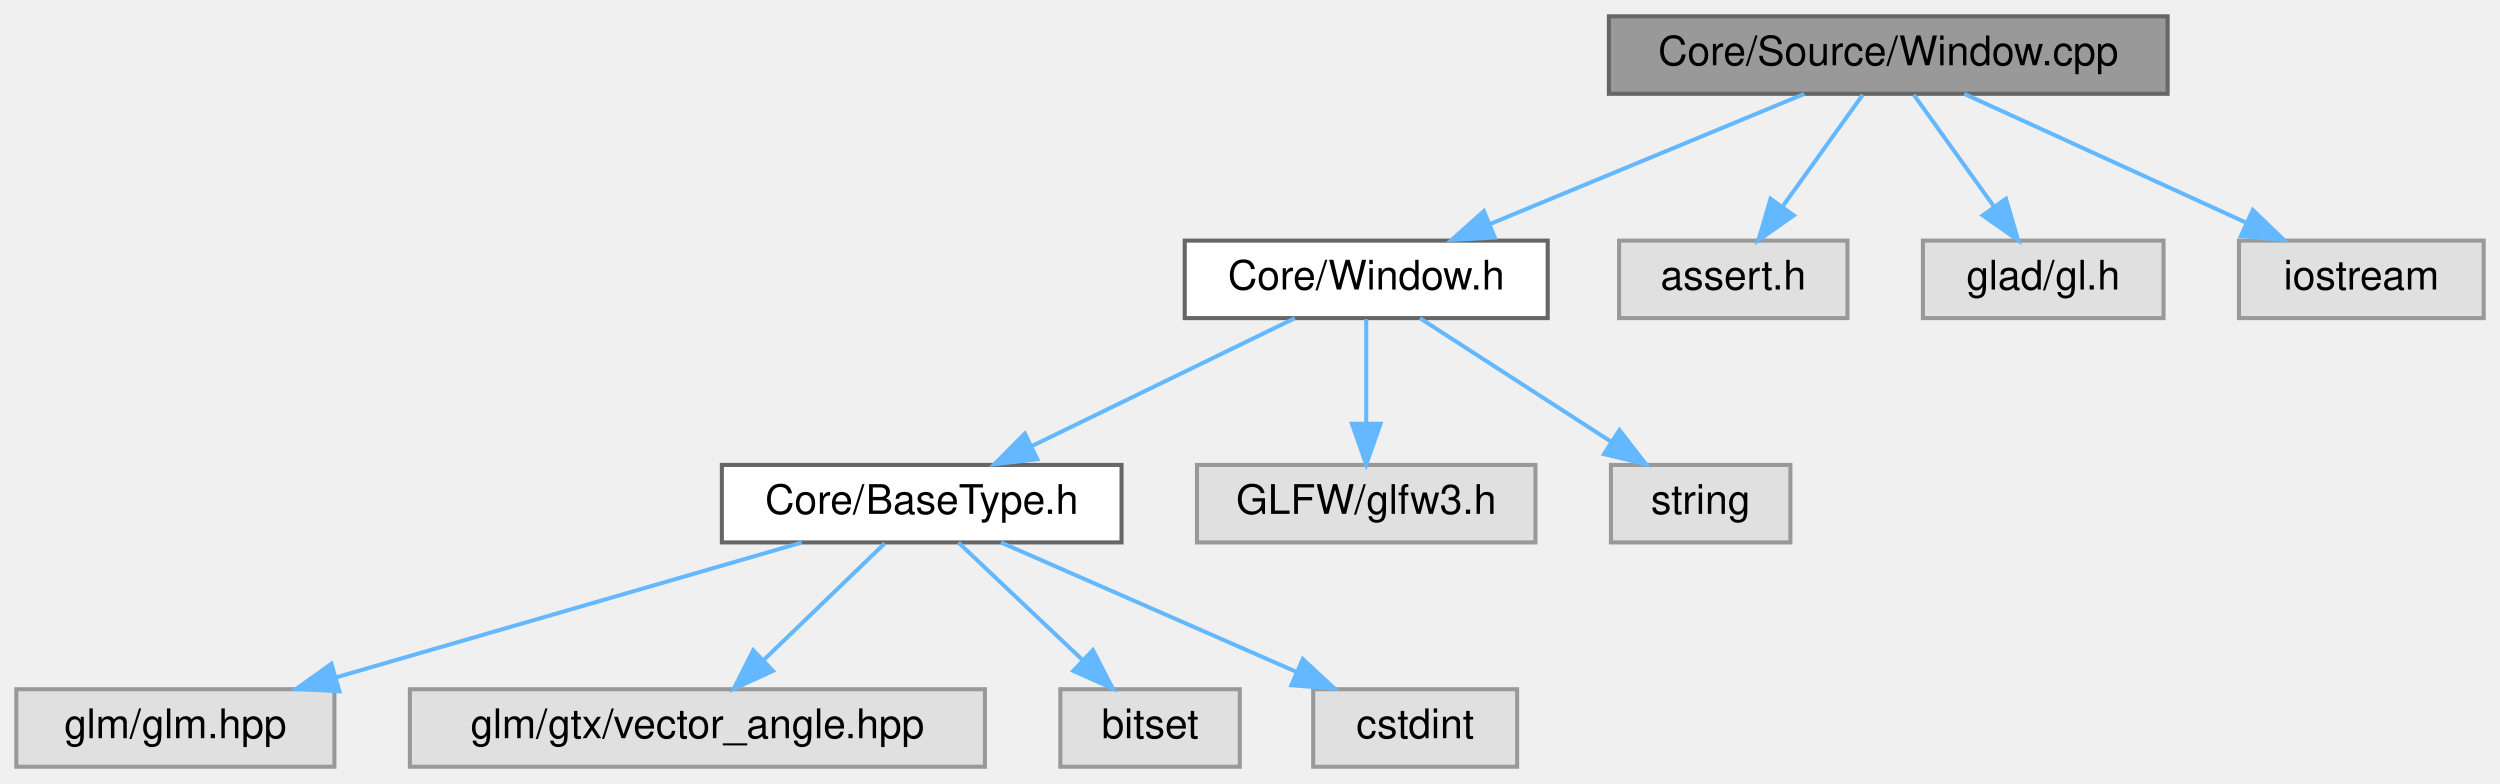
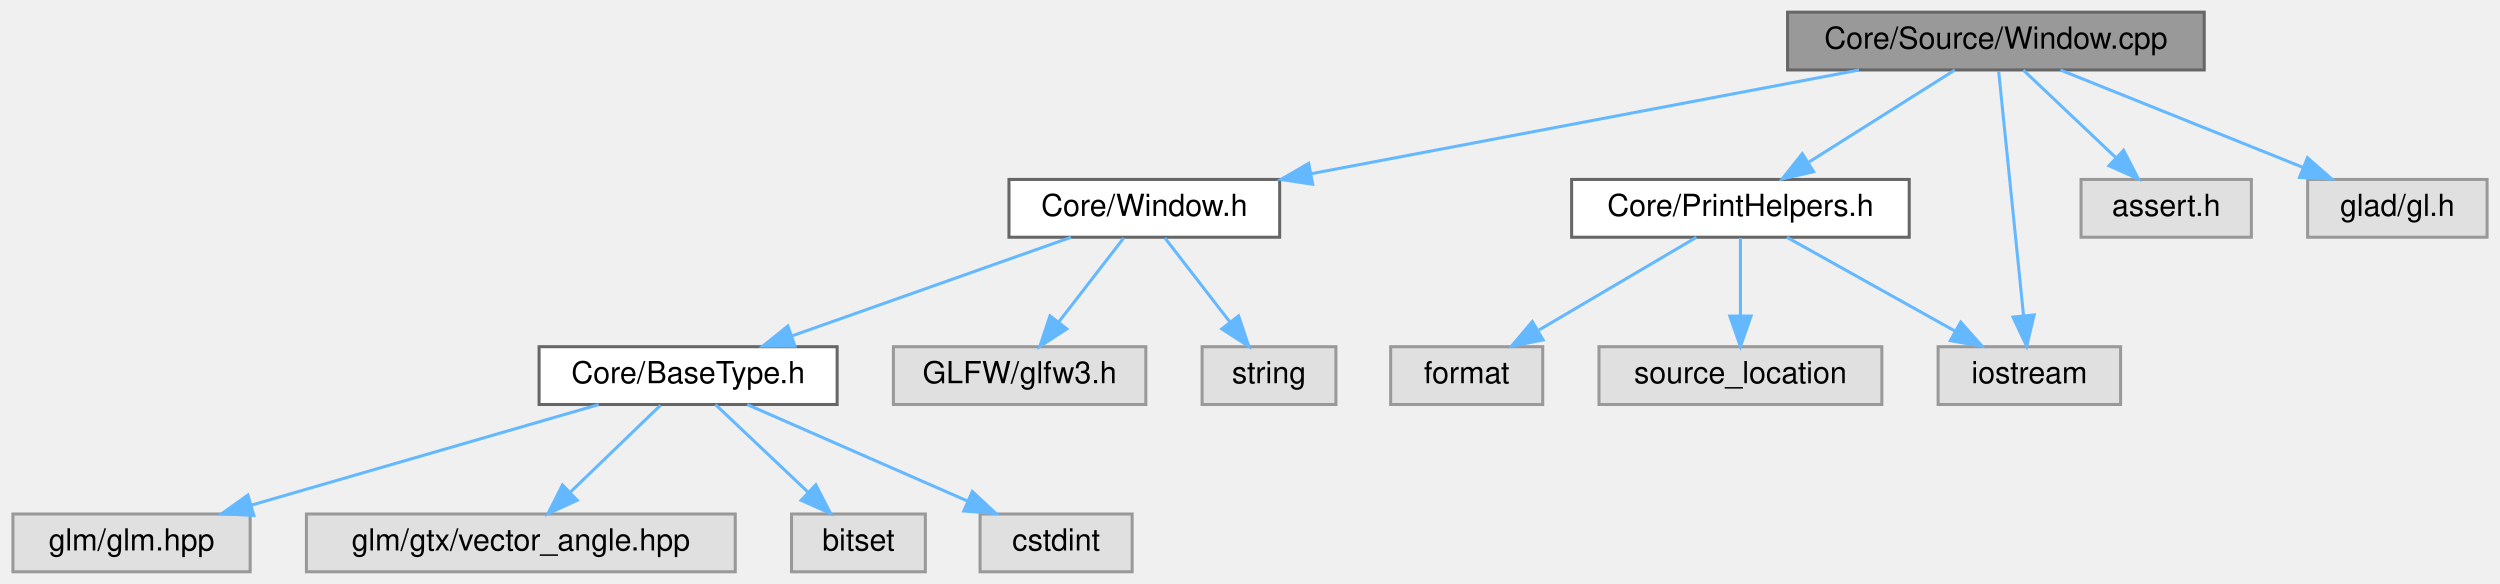
- <svg xmlns="http://www.w3.org/2000/svg" xmlns:xlink="http://www.w3.org/1999/xlink" width="613pt" height="192pt" viewBox="0.00 0.00 613.00 192.00">
+ <svg xmlns="http://www.w3.org/2000/svg" xmlns:xlink="http://www.w3.org/1999/xlink" width="822pt" height="192pt" viewBox="0.00 0.00 821.50 192.00">
  <g id="graph0" class="graph" transform="scale(1 1) rotate(0) translate(4 188)">
    <g id="Node000001" class="node">
      <g id="a_Node000001">
        <a xlink:title=" ">
-           <polygon fill="#999999" stroke="#666666" points="527.5,-184 390.5,-184 390.5,-165 527.5,-165 527.5,-184" />
-           <text text-anchor="middle" x="459" y="-172" font-family="Helvetica,sans-Serif" font-size="10.00">Core/Source/Window.cpp</text>
+           <polygon fill="#999999" stroke="#666666" points="720.5,-184 583.5,-184 583.5,-165 720.5,-165 720.5,-184" />
+           <text text-anchor="middle" x="652" y="-172" font-family="Helvetica,sans-Serif" font-size="10.00">Core/Source/Window.cpp</text>
        </a>
      </g>
    </g>
    <g id="Node000002" class="node">
      <g id="a_Node000002">
        <a xlink:href="Window_8h.html" target="_top" xlink:title=" ">
-           <polygon fill="white" stroke="#666666" points="375.5,-129 286.5,-129 286.5,-110 375.5,-110 375.5,-129" />
-           <text text-anchor="middle" x="331" y="-117" font-family="Helvetica,sans-Serif" font-size="10.00">Core/Window.h</text>
+           <polygon fill="white" stroke="#666666" points="416.5,-129 327.5,-129 327.5,-110 416.5,-110 416.5,-129" />
+           <text text-anchor="middle" x="372" y="-117" font-family="Helvetica,sans-Serif" font-size="10.00">Core/Window.h</text>
        </a>
      </g>
    </g>
    <g id="edge1_Node000001_Node000002" class="edge">
      <g id="a_edge1_Node000001_Node000002">
        <a xlink:title=" ">
-           <path fill="none" stroke="#63b8ff" d="M438.43,-164.98C417.57,-156.34 385.03,-142.87 361.23,-133.02" />
-           <polygon fill="#63b8ff" stroke="#63b8ff" points="362.52,-129.76 351.94,-129.17 359.84,-136.23 362.52,-129.76" />
+           <path fill="none" stroke="#63b8ff" d="M607.01,-164.98C557.93,-155.69 479.33,-140.82 426.71,-130.86" />
+           <polygon fill="#63b8ff" stroke="#63b8ff" points="427.35,-127.42 416.88,-128.99 426.05,-134.29 427.35,-127.42" />
        </a>
      </g>
    </g>
    <g id="Node000010" class="node">
      <g id="a_Node000010">
-         <a xlink:title=" ">
-           <polygon fill="#e0e0e0" stroke="#999999" points="449,-129 393,-129 393,-110 449,-110 449,-129" />
-           <text text-anchor="middle" x="421" y="-117" font-family="Helvetica,sans-Serif" font-size="10.00">assert.h</text>
+         <a xlink:href="PrintHelpers_8h.html" target="_top" xlink:title=" ">
+           <polygon fill="white" stroke="#666666" points="623.5,-129 512.5,-129 512.5,-110 623.5,-110 623.5,-129" />
+           <text text-anchor="middle" x="568" y="-117" font-family="Helvetica,sans-Serif" font-size="10.00">Core/PrintHelpers.h</text>
        </a>
      </g>
    </g>
    <g id="edge9_Node000001_Node000010" class="edge">
      <g id="a_edge9_Node000001_Node000010">
        <a xlink:title=" ">
-           <path fill="none" stroke="#63b8ff" d="M452.73,-164.75C447.41,-157.34 439.64,-146.5 433.12,-137.41" />
-           <polygon fill="#63b8ff" stroke="#63b8ff" points="435.83,-135.18 427.16,-129.09 430.14,-139.26 435.83,-135.18" />
-         </a>
-       </g>
-     </g>
-     <g id="Node000011" class="node">
-       <g id="a_Node000011">
-         <a xlink:title=" ">
-           <polygon fill="#e0e0e0" stroke="#999999" points="526.5,-129 467.5,-129 467.5,-110 526.5,-110 526.5,-129" />
-           <text text-anchor="middle" x="497" y="-117" font-family="Helvetica,sans-Serif" font-size="10.00">glad/gl.h</text>
-         </a>
-       </g>
-     </g>
-     <g id="edge10_Node000001_Node000011" class="edge">
-       <g id="a_edge10_Node000001_Node000011">
-         <a xlink:title=" ">
-           <path fill="none" stroke="#63b8ff" d="M465.27,-164.75C470.59,-157.34 478.36,-146.5 484.88,-137.41" />
-           <polygon fill="#63b8ff" stroke="#63b8ff" points="487.86,-139.26 490.84,-129.09 482.17,-135.18 487.86,-139.26" />
+           <path fill="none" stroke="#63b8ff" d="M638.5,-164.98C625.6,-156.84 605.9,-144.41 590.6,-134.76" />
+           <polygon fill="#63b8ff" stroke="#63b8ff" points="592.07,-131.55 581.74,-129.17 588.33,-137.47 592.07,-131.55" />
        </a>
      </g>
    </g>
    <g id="Node000012" class="node">
      <g id="a_Node000012">
        <a xlink:title=" ">
-           <polygon fill="#e0e0e0" stroke="#999999" points="605,-129 545,-129 545,-110 605,-110 605,-129" />
-           <text text-anchor="middle" x="575" y="-117" font-family="Helvetica,sans-Serif" font-size="10.00">iostream</text>
-         </a>
-       </g>
-     </g>
-     <g id="edge11_Node000001_Node000012" class="edge">
-       <g id="a_edge11_Node000001_Node000012">
-         <a xlink:title=" ">
-           <path fill="none" stroke="#63b8ff" d="M477.64,-164.98C496.3,-156.46 525.25,-143.23 546.74,-133.41" />
-           <polygon fill="#63b8ff" stroke="#63b8ff" points="548.38,-136.51 556.02,-129.17 545.47,-130.14 548.38,-136.51" />
+           <polygon fill="#e0e0e0" stroke="#999999" points="693,-74 633,-74 633,-55 693,-55 693,-74" />
+           <text text-anchor="middle" x="663" y="-62" font-family="Helvetica,sans-Serif" font-size="10.00">iostream</text>
+         </a>
+       </g>
+     </g>
+     <g id="edge15_Node000001_Node000012" class="edge">
+       <g id="a_edge15_Node000001_Node000012">
+         <a xlink:title=" ">
+           <path fill="none" stroke="#63b8ff" d="M652.9,-164.66C654.68,-147.17 658.69,-107.8 661.09,-84.27" />
+           <polygon fill="#63b8ff" stroke="#63b8ff" points="664.59,-84.46 662.12,-74.16 657.62,-83.75 664.59,-84.46" />
+         </a>
+       </g>
+     </g>
+     <g id="Node000014" class="node">
+       <g id="a_Node000014">
+         <a xlink:title=" ">
+           <polygon fill="#e0e0e0" stroke="#999999" points="736,-129 680,-129 680,-110 736,-110 736,-129" />
+           <text text-anchor="middle" x="708" y="-117" font-family="Helvetica,sans-Serif" font-size="10.00">assert.h</text>
+         </a>
+       </g>
+     </g>
+     <g id="edge13_Node000001_Node000014" class="edge">
+       <g id="a_edge13_Node000001_Node000014">
+         <a xlink:title=" ">
+           <path fill="none" stroke="#63b8ff" d="M661,-164.98C669.19,-157.23 681.51,-145.58 691.47,-136.14" />
+           <polygon fill="#63b8ff" stroke="#63b8ff" points="693.98,-138.59 698.84,-129.17 689.17,-133.5 693.98,-138.59" />
+         </a>
+       </g>
+     </g>
+     <g id="Node000015" class="node">
+       <g id="a_Node000015">
+         <a xlink:title=" ">
+           <polygon fill="#e0e0e0" stroke="#999999" points="813.5,-129 754.5,-129 754.5,-110 813.5,-110 813.5,-129" />
+           <text text-anchor="middle" x="784" y="-117" font-family="Helvetica,sans-Serif" font-size="10.00">glad/gl.h</text>
+         </a>
+       </g>
+     </g>
+     <g id="edge14_Node000001_Node000015" class="edge">
+       <g id="a_edge14_Node000001_Node000015">
+         <a xlink:title=" ">
+           <path fill="none" stroke="#63b8ff" d="M673.21,-164.98C694.73,-156.34 728.28,-142.87 752.83,-133.02" />
+           <polygon fill="#63b8ff" stroke="#63b8ff" points="754.43,-136.14 762.41,-129.17 751.82,-129.65 754.43,-136.14" />
        </a>
      </g>
    </g>
    <g id="Node000003" class="node">
      <g id="a_Node000003">
        <a xlink:href="BaseType_8h.html" target="_top" xlink:title=" ">
          <polygon fill="white" stroke="#666666" points="271,-74 173,-74 173,-55 271,-55 271,-74" />
          <text text-anchor="middle" x="222" y="-62" font-family="Helvetica,sans-Serif" font-size="10.00">Core/BaseType.h</text>
        </a>
      </g>
    </g>
    <g id="edge2_Node000002_Node000003" class="edge">
      <g id="a_edge2_Node000002_Node000003">
        <a xlink:title=" ">
-           <path fill="none" stroke="#63b8ff" d="M313.49,-109.98C296.03,-101.5 268.99,-88.35 248.83,-78.54" />
-           <polygon fill="#63b8ff" stroke="#63b8ff" points="250.36,-75.4 239.83,-74.17 247.29,-81.69 250.36,-75.4" />
+           <path fill="none" stroke="#63b8ff" d="M347.9,-109.98C323.12,-101.23 284.3,-87.51 256.31,-77.62" />
+           <polygon fill="#63b8ff" stroke="#63b8ff" points="257.13,-74.2 246.54,-74.17 254.8,-80.8 257.13,-74.2" />
        </a>
      </g>
    </g>
    <g id="Node000008" class="node">
      <g id="a_Node000008">
        <a xlink:title=" ">
          <polygon fill="#e0e0e0" stroke="#999999" points="372.5,-74 289.5,-74 289.5,-55 372.5,-55 372.5,-74" />
          <text text-anchor="middle" x="331" y="-62" font-family="Helvetica,sans-Serif" font-size="10.00">GLFW/glfw3.h</text>
        </a>
      </g>
    </g>
    <g id="edge7_Node000002_Node000008" class="edge">
      <g id="a_edge7_Node000002_Node000008">
        <a xlink:title=" ">
-           <path fill="none" stroke="#63b8ff" d="M331,-109.75C331,-102.8 331,-92.85 331,-84.13" />
-           <polygon fill="#63b8ff" stroke="#63b8ff" points="334.5,-84.09 331,-74.09 327.5,-84.09 334.5,-84.09" />
+           <path fill="none" stroke="#63b8ff" d="M365.23,-109.75C359.44,-102.26 350.94,-91.28 343.86,-82.13" />
+           <polygon fill="#63b8ff" stroke="#63b8ff" points="346.53,-79.86 337.64,-74.09 340.99,-84.14 346.53,-79.86" />
        </a>
      </g>
    </g>
    <g id="Node000009" class="node">
      <g id="a_Node000009">
        <a xlink:title=" ">
          <polygon fill="#e0e0e0" stroke="#999999" points="435,-74 391,-74 391,-55 435,-55 435,-74" />
          <text text-anchor="middle" x="413" y="-62" font-family="Helvetica,sans-Serif" font-size="10.00">string</text>
        </a>
      </g>
    </g>
    <g id="edge8_Node000002_Node000009" class="edge">
      <g id="a_edge8_Node000002_Node000009">
        <a xlink:title=" ">
-           <path fill="none" stroke="#63b8ff" d="M344.17,-109.98C356.77,-101.84 376,-89.41 390.94,-79.76" />
-           <polygon fill="#63b8ff" stroke="#63b8ff" points="393.09,-82.54 399.59,-74.17 389.29,-76.66 393.09,-82.54" />
+           <path fill="none" stroke="#63b8ff" d="M378.77,-109.75C384.56,-102.26 393.06,-91.28 400.14,-82.13" />
+           <polygon fill="#63b8ff" stroke="#63b8ff" points="403.01,-84.14 406.36,-74.09 397.47,-79.86 403.01,-84.14" />
        </a>
      </g>
    </g>
    <g id="Node000004" class="node">
      <g id="a_Node000004">
        <a xlink:title=" ">
          <polygon fill="#e0e0e0" stroke="#999999" points="78,-19 0,-19 0,0 78,0 78,-19" />
          <text text-anchor="middle" x="39" y="-7" font-family="Helvetica,sans-Serif" font-size="10.00">glm/glm.hpp</text>
        </a>
      </g>
    </g>
    <g id="edge3_Node000003_Node000004" class="edge">
      <g id="a_edge3_Node000003_Node000004">
        <a xlink:title=" ">
          <path fill="none" stroke="#63b8ff" d="M192.6,-54.98C161.61,-46.01 112.62,-31.82 78.33,-21.89" />
          <polygon fill="#63b8ff" stroke="#63b8ff" points="79.21,-18.5 68.63,-19.08 77.26,-25.23 79.21,-18.5" />
        </a>
      </g>
    </g>
    <g id="Node000005" class="node">
      <g id="a_Node000005">
        <a xlink:title=" ">
          <polygon fill="#e0e0e0" stroke="#999999" points="237.5,-19 96.5,-19 96.5,0 237.5,0 237.5,-19" />
          <text text-anchor="middle" x="167" y="-7" font-family="Helvetica,sans-Serif" font-size="10.00">glm/gtx/vector_angle.hpp</text>
        </a>
      </g>
    </g>
    <g id="edge4_Node000003_Node000005" class="edge">
      <g id="a_edge4_Node000003_Node000005">
        <a xlink:title=" ">
          <path fill="none" stroke="#63b8ff" d="M212.92,-54.75C204.91,-47.03 193.04,-35.6 183.38,-26.28" />
          <polygon fill="#63b8ff" stroke="#63b8ff" points="185.54,-23.51 175.91,-19.09 180.69,-28.55 185.54,-23.51" />
        </a>
      </g>
    </g>
    <g id="Node000006" class="node">
      <g id="a_Node000006">
        <a xlink:title=" ">
          <polygon fill="#e0e0e0" stroke="#999999" points="300,-19 256,-19 256,0 300,0 300,-19" />
          <text text-anchor="middle" x="278" y="-7" font-family="Helvetica,sans-Serif" font-size="10.00">bitset</text>
        </a>
      </g>
    </g>
    <g id="edge5_Node000003_Node000006" class="edge">
      <g id="a_edge5_Node000003_Node000006">
        <a xlink:title=" ">
          <path fill="none" stroke="#63b8ff" d="M231,-54.98C239.19,-47.23 251.51,-35.58 261.47,-26.14" />
          <polygon fill="#63b8ff" stroke="#63b8ff" points="263.98,-28.59 268.84,-19.17 259.17,-23.5 263.98,-28.59" />
        </a>
      </g>
    </g>
    <g id="Node000007" class="node">
      <g id="a_Node000007">
        <a xlink:title=" ">
          <polygon fill="#e0e0e0" stroke="#999999" points="368,-19 318,-19 318,0 368,0 368,-19" />
          <text text-anchor="middle" x="343" y="-7" font-family="Helvetica,sans-Serif" font-size="10.00">cstdint</text>
        </a>
      </g>
    </g>
    <g id="edge6_Node000003_Node000007" class="edge">
      <g id="a_edge6_Node000003_Node000007">
        <a xlink:title=" ">
          <path fill="none" stroke="#63b8ff" d="M241.44,-54.98C260.99,-46.42 291.38,-33.11 313.82,-23.28" />
          <polygon fill="#63b8ff" stroke="#63b8ff" points="315.45,-26.39 323.21,-19.17 312.64,-19.98 315.45,-26.39" />
        </a>
      </g>
    </g>
+     <g id="Node000011" class="node">
+       <g id="a_Node000011">
+         <a xlink:title=" ">
+           <polygon fill="#e0e0e0" stroke="#999999" points="503,-74 453,-74 453,-55 503,-55 503,-74" />
+           <text text-anchor="middle" x="478" y="-62" font-family="Helvetica,sans-Serif" font-size="10.00">format</text>
+         </a>
+       </g>
+     </g>
+     <g id="edge10_Node000010_Node000011" class="edge">
+       <g id="a_edge10_Node000010_Node000011">
+         <a xlink:title=" ">
+           <path fill="none" stroke="#63b8ff" d="M553.54,-109.98C539.58,-101.77 518.21,-89.18 501.75,-79.49" />
+           <polygon fill="#63b8ff" stroke="#63b8ff" points="503.12,-76.23 492.72,-74.17 499.56,-82.26 503.12,-76.23" />
+         </a>
+       </g>
+     </g>
+     <g id="edge11_Node000010_Node000012" class="edge">
+       <g id="a_edge11_Node000010_Node000012">
+         <a xlink:title=" ">
+           <path fill="none" stroke="#63b8ff" d="M583.26,-109.98C598.13,-101.69 620.98,-88.94 638.42,-79.22" />
+           <polygon fill="#63b8ff" stroke="#63b8ff" points="640.43,-82.1 647.46,-74.17 637.02,-75.99 640.43,-82.1" />
+         </a>
+       </g>
+     </g>
+     <g id="Node000013" class="node">
+       <g id="a_Node000013">
+         <a xlink:title=" ">
+           <polygon fill="#e0e0e0" stroke="#999999" points="614.5,-74 521.5,-74 521.5,-55 614.5,-55 614.5,-74" />
+           <text text-anchor="middle" x="568" y="-62" font-family="Helvetica,sans-Serif" font-size="10.00">source_location</text>
+         </a>
+       </g>
+     </g>
+     <g id="edge12_Node000010_Node000013" class="edge">
+       <g id="a_edge12_Node000010_Node000013">
+         <a xlink:title=" ">
+           <path fill="none" stroke="#63b8ff" d="M568,-109.75C568,-102.8 568,-92.85 568,-84.13" />
+           <polygon fill="#63b8ff" stroke="#63b8ff" points="571.5,-84.09 568,-74.09 564.5,-84.09 571.5,-84.09" />
+         </a>
+       </g>
+     </g>
  </g>
</svg>
